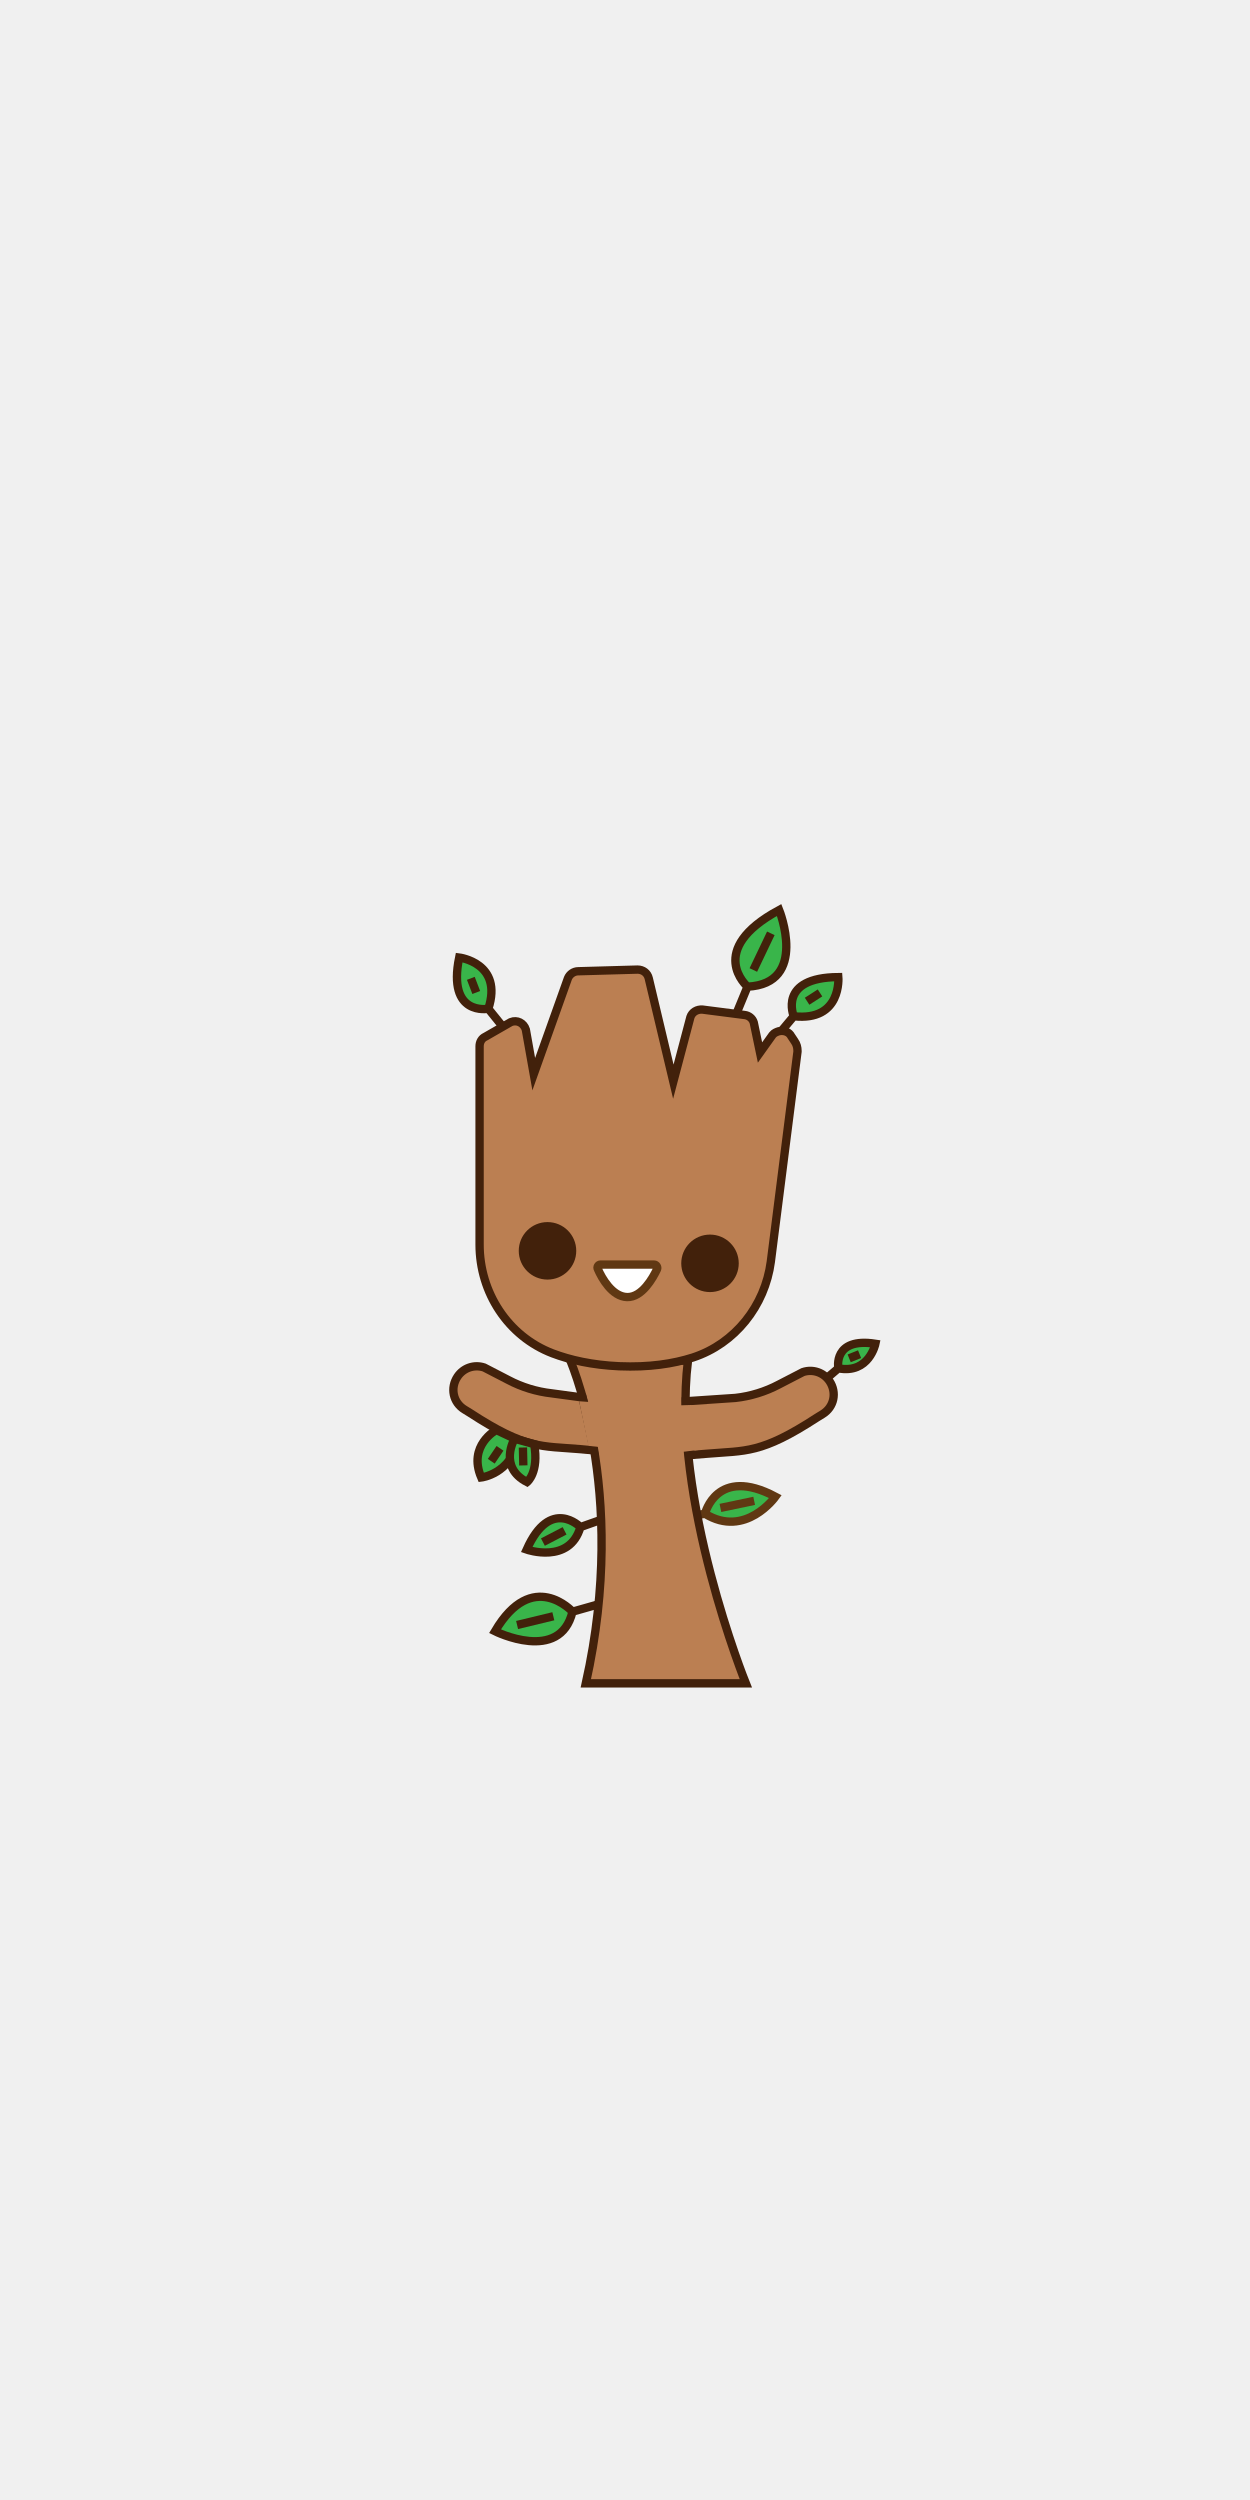
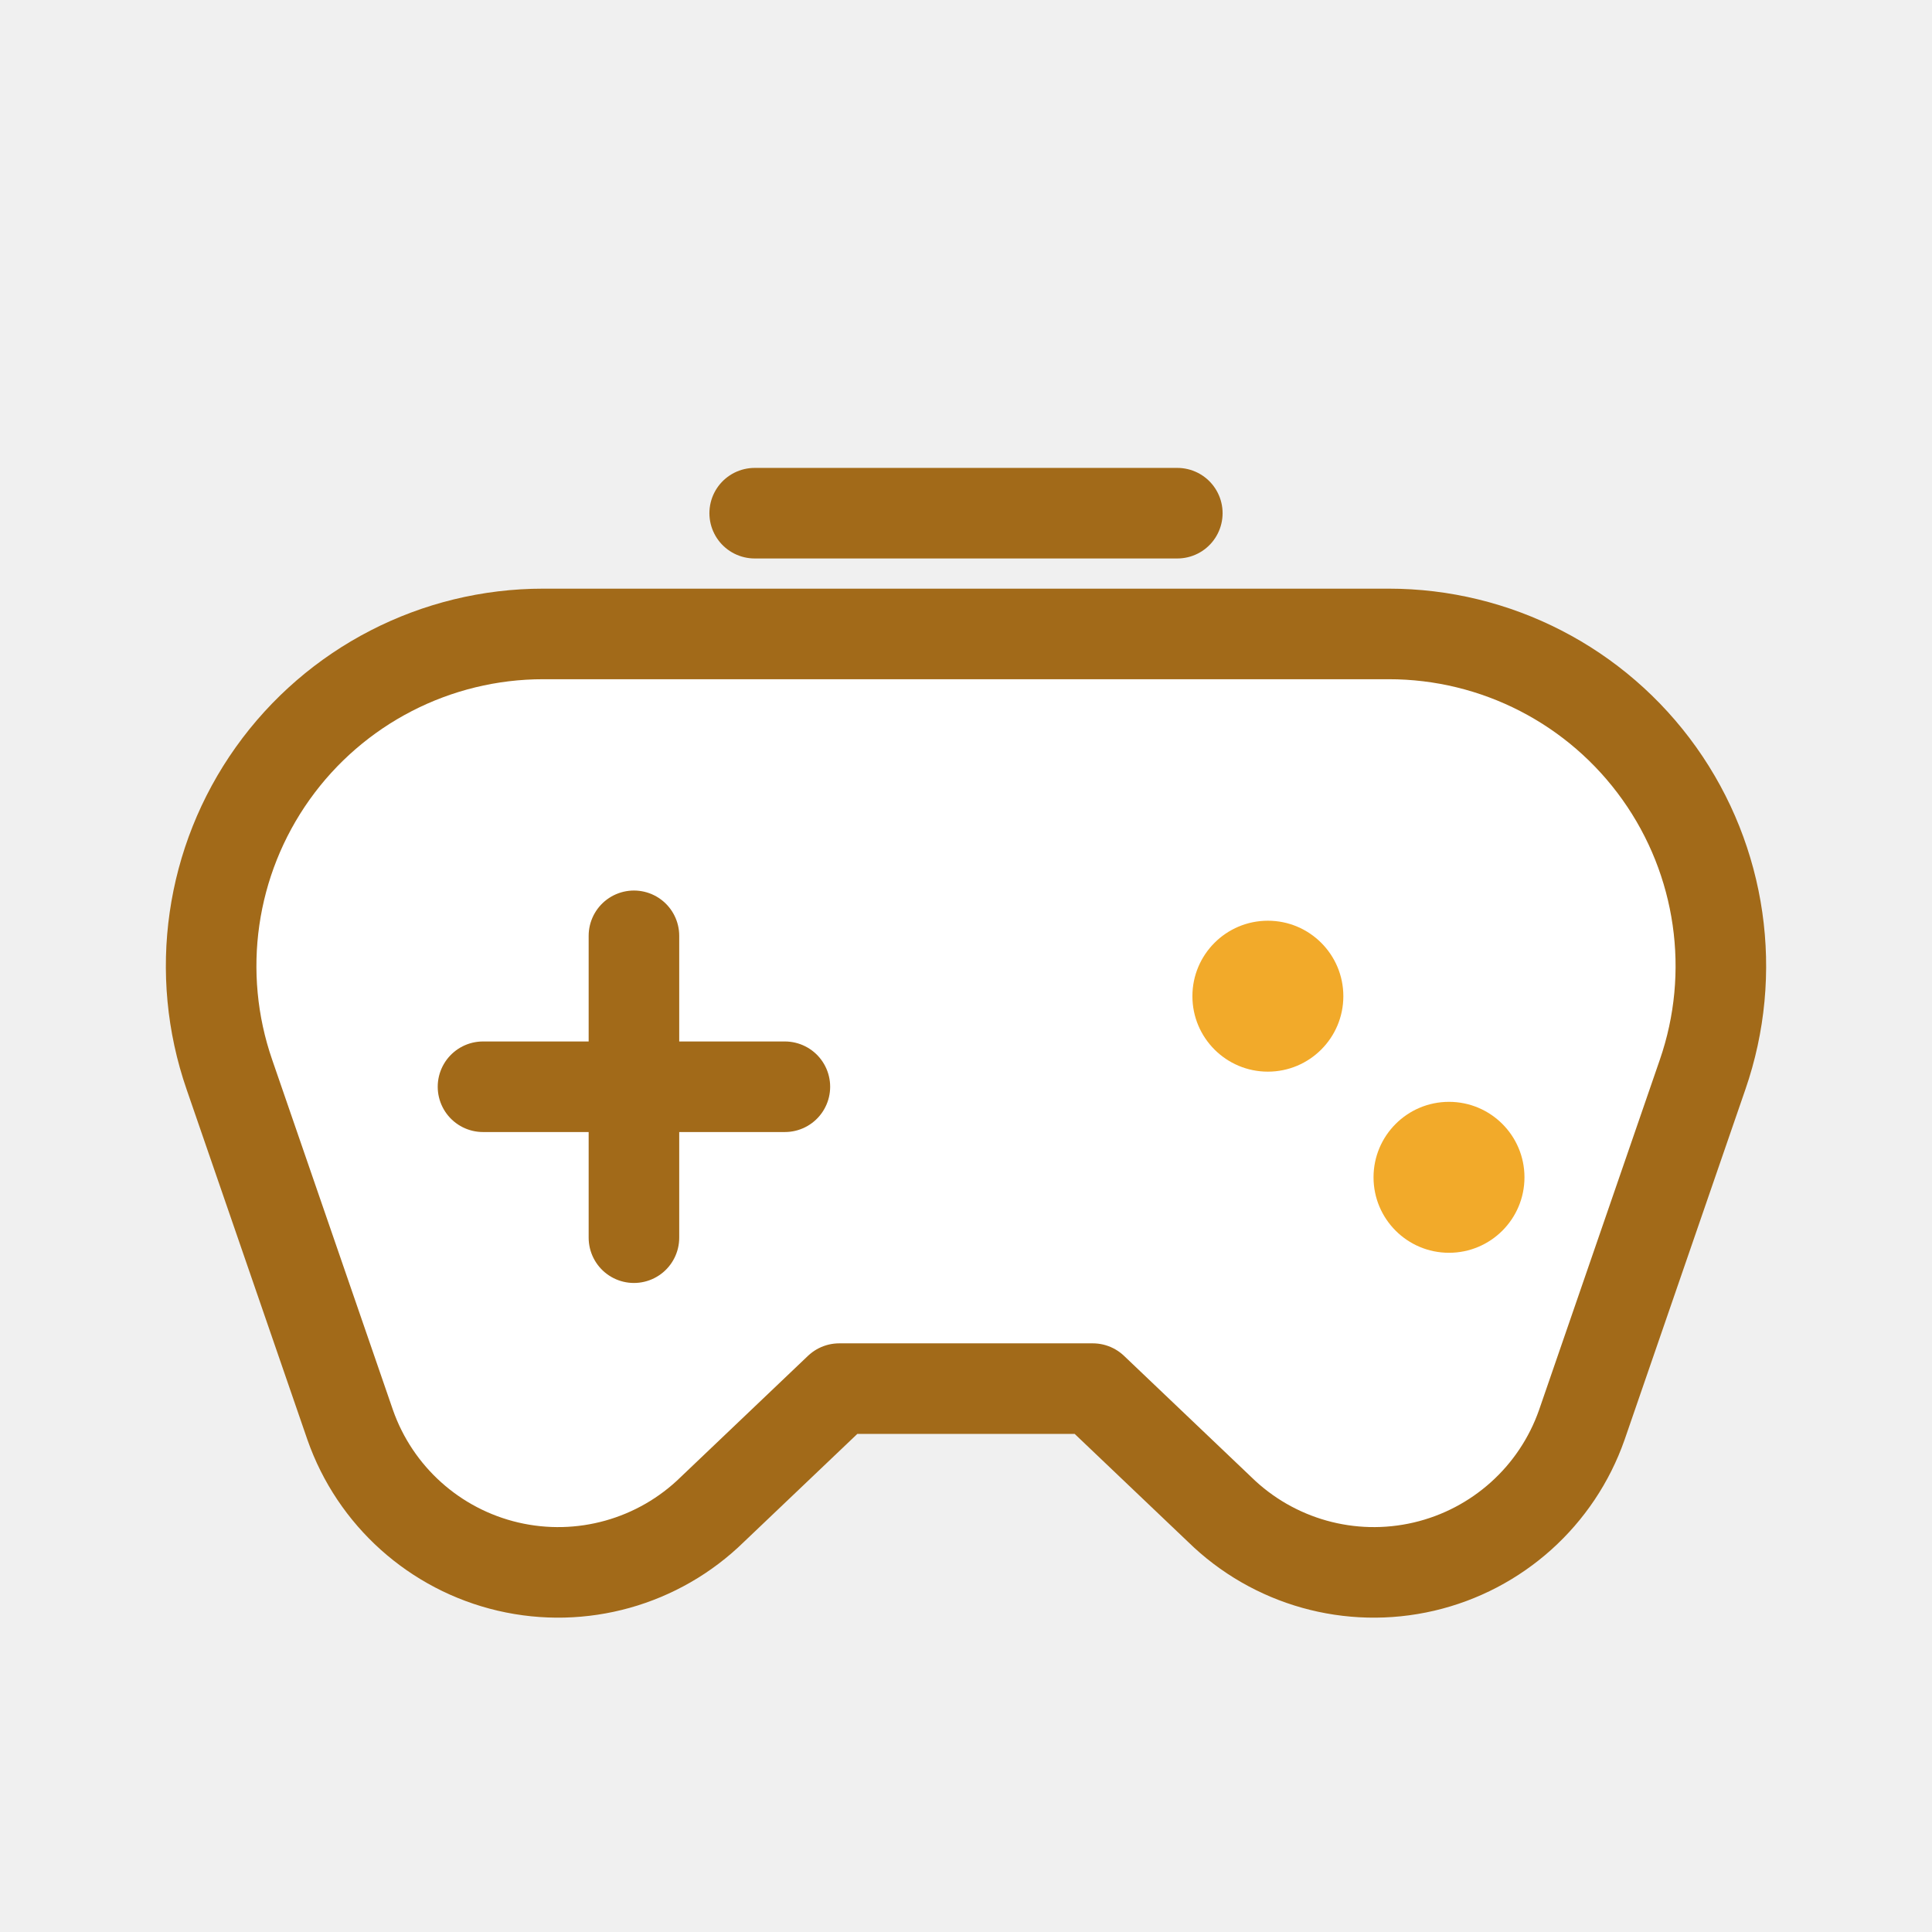
- <svg xmlns="http://www.w3.org/2000/svg" viewBox="-10 -45 300 300" width="100" height="100" id="game_tonychenn_cn">
-   <style type="text/css">.st0{fill:#39B54A;stroke:#42210B;stroke-width:2;stroke-miterlimit:10;}.st1{fill:#39B54A;stroke:#603813;stroke-width:2;stroke-miterlimit:10;}.st2{fill:#BB7F52;stroke:#42210B;stroke-width:2;stroke-miterlimit:10;}.st3{fill:#BB7F52;}.st4{fill:#FFFFFF;stroke:#603813;stroke-width:2;stroke-miterlimit:10;}.st5{fill:#42210B;stroke:#42210B;stroke-width:2;stroke-miterlimit:10;}.st6{fill:#007BAC;stroke:#42210B;stroke-width:2;stroke-miterlimit:10;}.st7{opacity:0.33;}.st8{fill:#FFE6F0;}</style>
-   <style type="text/css">#game_tonychenn_cn{width:50px;position:absolute;top:0;right:0;bottom:0;left:0;margin:0 auto}@keyframes animation-groot-show{0%{opacity:0;transform:translate3d(0,-100px,0)}100%{opacity:1;transform:translate3d(0,0px,0)}}#eyeLeft{animation:1.5s linear animation-eye infinite alternate}#eyeRight{animation:1.5s linear animation-eye infinite alternate}@keyframes animation-eye{0%{transform:translate3d(0,-2px,0)}100%{transform:translate3d(0,1px,0)}}#mouth{animation:1.5s animation-mouth linear infinite alternate}@keyframes animation-mouth{0%{transform:translate3d(0,2px,0)}100%{transform:translate3d(0,5px,0)}}#head{animation:1.5s linear infinite alternate animation-head}@keyframes animation-head{0%{transform:translate3d(0,-1px,0)}100%{transform:translate3d(0,1px,0)}}#armLeft{transform-origin:45% 50%;animation:1.3s linear infinite alternate animation-armLeft}@keyframes animation-armLeft{0%{transform:rotate(-10deg)}100%{transform:rotate(5deg)}}#armRight{transform-origin:48% 48%;animation:1.3s linear infinite alternate animation-armRight}@keyframes animation-armRight{0%{transform:rotate(-8deg)}100%{transform:rotate(3deg)}}#leaf4{animation:1.5s linear infinite alternate animation-left-hand}@keyframes animation-left-hand{0%{transform:translatex(0) translatey(0)}100%{transform:translatex(-1px) translatey(2px)}}#leaf1{animation:1.5s infinite alternate animation-left}#leaf2{animation:1.5s infinite alternate animation-left;animation-delay:1s}#leaf3{animation:1.5s infinite alternate animation-left;animation-delay:.5s}@keyframes animation-left{0%{transform:translatey(0)}100%{transform:translatey(3px)}}#leaf5{animation:1.5s linear infinite alternate animation-leaf-body-right}@keyframes animation-leaf-body-right{0%{transform:translate3d(0,0,0)}100%{transform:translate3d(-3px,0,0)}}#leaf6{animation:1.5s linear infinite alternate animation-leaf-body-left}#leaf7{animation:1.5s linear infinite alternate animation-leaf-body-left;animation-delay:1s}@keyframes animation-leaf-body-left{0%{transform:translate3d(0,0,0)}100%{transform:translate3d(4px,0,0)}}</style>
-   <g id="groot">
-     <g id="body">
-       <g id="leaf7">
-         <path class="st0" d="M133.4,190.1l-6,1.7c0,0-9.6-10.6-18.6,4.7c0,0,15.6,7.8,18.6-4.7" />
-         <path class="st0" d="M127.4,191.8" />
-         <line class="st0" x1="114.1" y1="195" x2="122.8" y2="192.9" />
-       </g>
-       <g id="leaf6">
-         <path class="st0" d="M134.4,169.7l-5.1,1.8c0,0-7.2-7.4-12.9,5.4c0,0,10.3,3.6,12.9-5.4" />
-         <path class="st0" d="M129.3,171.5" />
-         <line class="st0" x1="120.3" y1="175.1" x2="125.5" y2="172.4" />
-       </g>
-       <g id="leaf5">
-         <path class="st1" d="M158,168.5l1.2-0.2c0,0,2.8-11.6,16.9-4.1c0,0-7.2,10.1-16.9,4.1" />
-         <path class="st1" d="M159.2,168.3" />
-         <path class="st1" d="M159.2,168.3" />
-         <line class="st1" x1="162.9" y1="166.9" x2="171" y2="165.2" />
-       </g>
-       <path class="st2" d="M126.4,130.4c0,0,14.7,31.6,4.2,78.6H169c0,0-17.9-44.2-13.9-77.4L126.4,130.4z" />
-     </g>
-     <g id="armRight">
-       <g id="leaf4">
-         <path class="st0" d="M188.5,135.7l2.7-2.3c0,0-1.4-7.5,8.9-5.9c0,0-1.5,7.3-8.9,5.9" />
-         <path class="st0" d="M191.2,133.4" />
-         <line class="st0" x1="193.8" y1="131" x2="196.3" y2="130" />
-       </g>
-       <path class="st2" d="M154.6,141.3c0,0,0.1,8.3,1.3,12.9l3.7-0.3c9.4-0.8,13,0.1,26.5-8.7l1.3-0.8c2.8-1.7,3.5-5.2,1.7-7.9v0c-1.4-2.1-4-3-6.4-2.2l-5.8,3c-3.2,1.7-6.8,2.8-10.4,3.2L154.6,141.3z" />
-       <polygon class="st3" points="149.2,142.4 155.9,142.2 158.4,152.9 149,154" />
-     </g>
-     <g id="armLeft">
-       <path class="st2" d="M129.8,140.4c0,0,1.9,8.3,2.7,12.7l-3.2-0.3c-9.4-0.8-13,0.1-26.5-8.7l-1.3-0.8c-2.8-1.7-3.5-5.2-1.7-7.9v0c1.4-2.1,4-3,6.4-2.2l5.8,3c3.2,1.7,6.8,2.8,10.4,3.2L129.8,140.4z" />
-       <polygon class="st3" points="129,141.3 131.8,141.5 135.8,152.5 131.2,152" />
-       <g id="leaf9">
-         <path class="st0" d="M114.4,150.7c-1.9,8.1-8.9,8.9-8.9,8.9c-3.3-7.7,3.6-11.4,3.6-11.4L114.4,150.7z" />
-         <line class="st0" x1="107.9" y1="155.7" x2="110" y2="152.6" />
-       </g>
-       <g id="leaf8">
-         <path class="st0" d="M113.5,150.3c0,0-4,6.8,3,10.4c0,0,2.9-2.3,1.7-9.1L113.5,150.3z" />
-         <line class="st0" x1="115.5" y1="152.4" x2="115.6" y2="156.7" />
-       </g>
-     </g>
-     <g id="head">
-       <g id="leaf1">
-         <path class="st0" d="M110.5,51.2l-3.3-4.1c0,0-9.9,1.9-7-12.3c0,0,10.6,1.3,7,12.3" />
-         <path class="st0" d="M107.3,47.1" />
-         <line class="st0" x1="103" y1="39.8" x2="104.3" y2="43.2" />
-       </g>
-       <g id="leaf2">
-         <path class="st0" d="M177.4,52.6l3.1-3.7c0,0-3.9-9.3,10.7-9.4c0,0,0.9,10.7-10.7,9.4" />
-         <path class="st0" d="M180.5,48.9" />
-         <line class="st0" x1="186.8" y1="43.3" x2="183.7" y2="45.3" />
-       </g>
-       <g id="leaf3">
-         <path class="st0" d="M166.6,48.6l2.8-6.8c0,0-10.2-8.8,7.6-18.4c0,0,7.1,17.7-7.6,18.4" />
-         <path class="st0" d="M169.3,41.8" />
-         <line class="st0" x1="170.8" y1="37.8" x2="175" y2="29" />
-       </g>
-       <path class="st2" d="M105.1,56.1c0-1,0.5-1.9,1.4-2.3l6.1-3.5c1.5-0.6,3.1,0.2,3.6,1.8l1.9,10.7l8.2-23c0.4-1,1.4-1.7,2.5-1.7l14.2-0.4c1.3,0,2.4,0.8,2.7,2.1l5.9,24.8l4.1-15.5c0.4-1.2,1.6-1.9,2.9-1.8l10.1,1.3c1,0.1,1.9,0.8,2.2,1.8l1.5,7.2l3-4.2c0.4-0.5,0.9-0.7,1.5-0.9c1.3-0.3,2.5,0.2,3,1.2l0.8,1.2c0.5,0.7,0.7,1.5,0.7,2.3c0,0.1,0,0.2,0,0.2l-6.4,50.4c-1.4,10.6-8.6,19.7-18.7,23c-4.7,1.5-10.5,2.4-17.7,2.1c-6.5-0.3-11.8-1.5-16-3.1c-10.7-4.1-17.5-14.6-17.5-26.1L105.1,56.1z" />
-       <g id="mouth">
-         <path class="st4" d="M134.1,108.5H147c0.5,0,0.9,0.6,0.7,1.1c-1,2.1-3.6,6.8-7.2,6.7c-3.6-0.1-6.1-4.6-7-6.7C133.2,109.1,133.6,108.5,134.1,108.5z" />
-       </g>
-       <g id="eyeRight">
-         <circle class="st5" cx="160.4" cy="108.2" r="5.9" />
-       </g>
-       <g id="eyeLeft">
-         <circle class="st5" cx="121.4" cy="105.2" r="5.9" />
-       </g>
-     </g>
-   </g>
+ <svg xmlns="http://www.w3.org/2000/svg" viewBox="0 0 64 64">
+   <path d="M18 21h28a11 11 0 0 1 10.4 14.6l-4 11.6a7.3 7.3 0 0 1-12 2.8l-4.2-4h-8.4l-4.2 4a7.3 7.3 0 0 1-12-2.8l-4-11.6A11 11 0 0 1 18 21Z" fill="#fff" stroke="#a26a19" stroke-linejoin="round" stroke-width="3" />
+   <path d="M21 31v10m-5-5h10" fill="none" stroke="#a26a19" stroke-linecap="round" stroke-width="3" />
+   <circle cx="42" cy="33" r="2.5" fill="#f2aa2a" />
+   <circle cx="48" cy="39" r="2.5" fill="#f2aa2a" />
+   <path d="M25 17h14" stroke="#a26a19" stroke-linecap="round" stroke-width="3" />
</svg>
